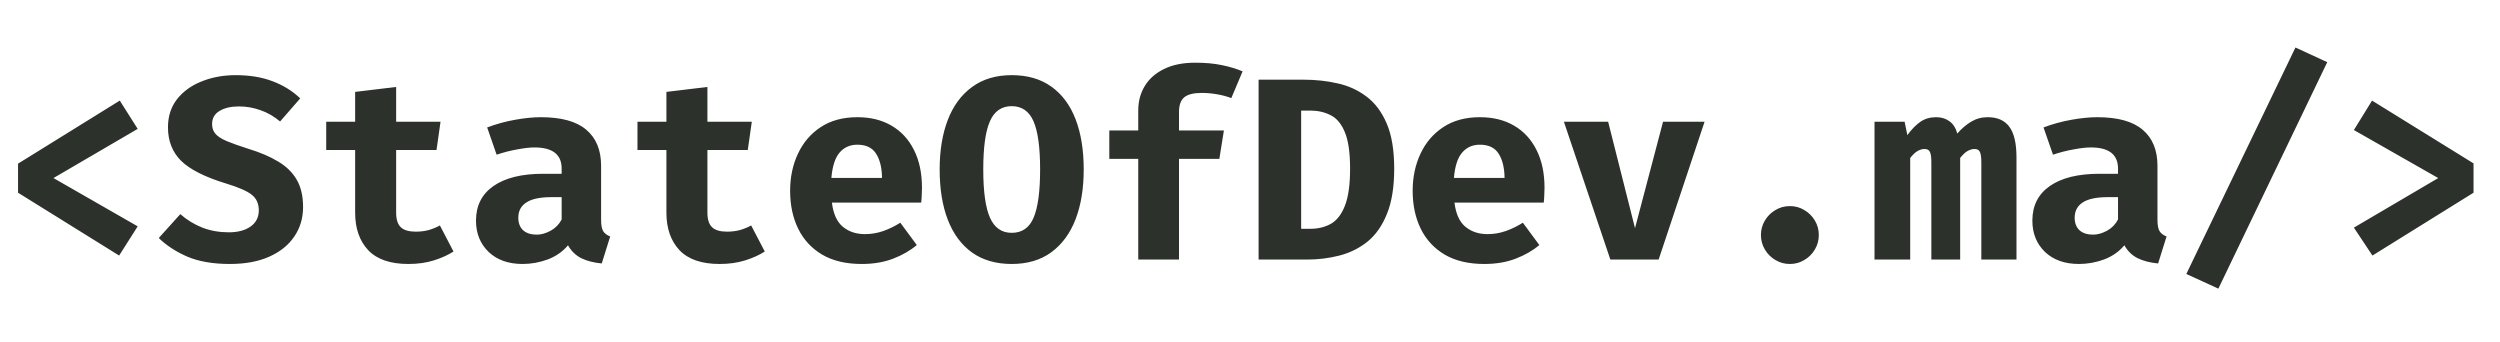
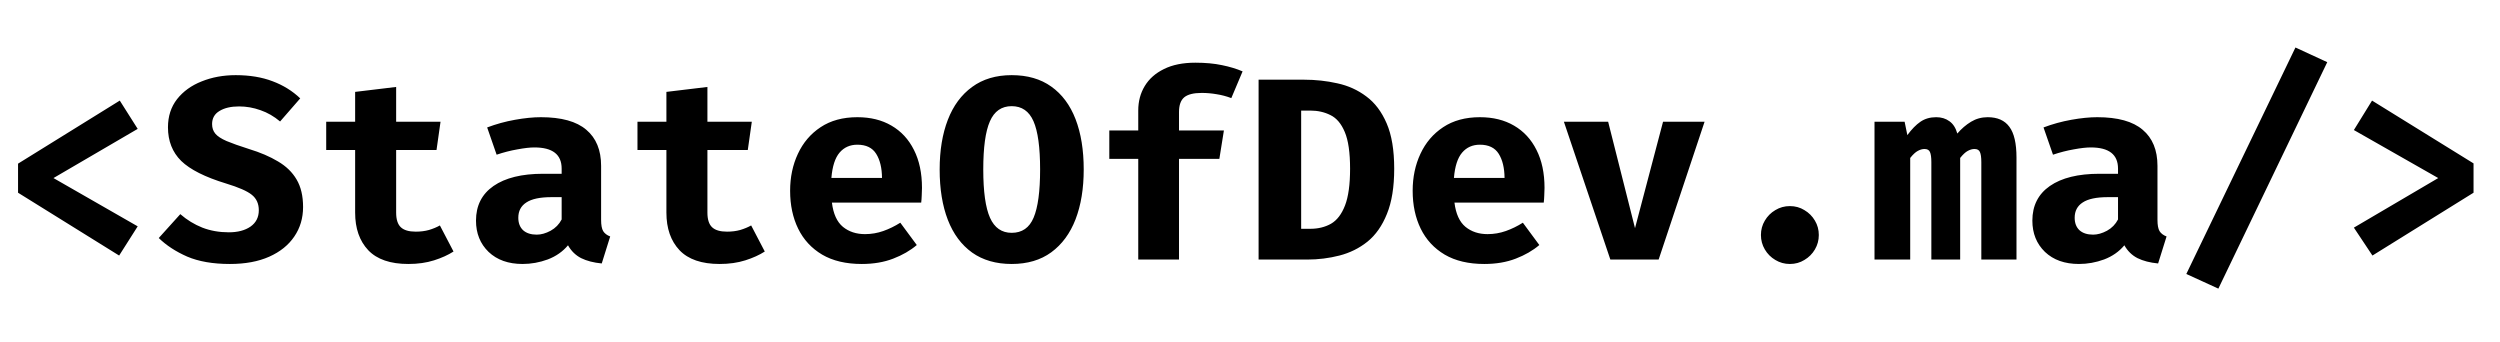
<svg xmlns="http://www.w3.org/2000/svg" width="183" height="25" viewBox="0 0 183 25" fill="none">
-   <path d="M8.768 7.363L10.079 9.434L3.914 13.034L10.079 16.568L8.721 18.706L1.321 14.107V11.979L8.768 7.363ZM22.185 15.152C22.185 15.97 21.969 16.692 21.539 17.319C21.114 17.945 20.503 18.436 19.705 18.791C18.907 19.146 17.948 19.323 16.827 19.323C15.585 19.323 14.543 19.142 13.701 18.782C12.865 18.414 12.172 17.961 11.621 17.423L13.198 15.675C13.685 16.099 14.224 16.429 14.813 16.663C15.402 16.891 16.048 17.005 16.751 17.005C17.403 17.005 17.932 16.866 18.337 16.587C18.742 16.302 18.945 15.903 18.945 15.39C18.945 14.909 18.774 14.532 18.432 14.259C18.096 13.987 17.469 13.712 16.551 13.433C15.012 12.964 13.916 12.413 13.264 11.78C12.618 11.14 12.295 10.32 12.295 9.32C12.295 8.515 12.517 7.828 12.96 7.258C13.41 6.688 14.011 6.254 14.765 5.957C15.519 5.653 16.348 5.501 17.254 5.501C18.274 5.501 19.173 5.649 19.952 5.947C20.731 6.238 21.406 6.656 21.976 7.201L20.503 8.892C20.06 8.518 19.582 8.243 19.069 8.066C18.556 7.882 18.033 7.79 17.501 7.79C16.906 7.79 16.428 7.901 16.067 8.123C15.706 8.338 15.525 8.658 15.525 9.082C15.525 9.361 15.604 9.595 15.763 9.785C15.921 9.975 16.196 10.155 16.589 10.326C16.982 10.491 17.526 10.684 18.223 10.906C19.053 11.159 19.762 11.463 20.351 11.818C20.946 12.166 21.399 12.607 21.71 13.139C22.026 13.671 22.185 14.342 22.185 15.152ZM33.197 18.411C32.804 18.664 32.33 18.88 31.772 19.057C31.215 19.234 30.588 19.323 29.891 19.323C28.574 19.323 27.595 18.987 26.956 18.316C26.316 17.638 25.996 16.72 25.996 15.561V10.982H23.878V8.911H25.996V6.726L28.998 6.365V8.911H32.247L31.953 10.982H28.998V15.561C28.998 16.061 29.112 16.419 29.34 16.634C29.568 16.85 29.932 16.957 30.433 16.957C30.787 16.957 31.11 16.916 31.402 16.834C31.699 16.745 31.965 16.634 32.2 16.502L33.197 18.411ZM44.001 16.093C44.001 16.473 44.051 16.748 44.153 16.919C44.26 17.09 44.431 17.22 44.666 17.309L44.048 19.285C43.453 19.228 42.949 19.098 42.538 18.895C42.132 18.686 41.813 18.373 41.578 17.955C41.192 18.417 40.698 18.762 40.096 18.991C39.495 19.212 38.88 19.323 38.253 19.323C37.215 19.323 36.385 19.029 35.764 18.439C35.15 17.844 34.843 17.081 34.843 16.15C34.843 15.054 35.27 14.209 36.125 13.614C36.987 13.018 38.196 12.72 39.754 12.72H41.113V12.341C41.113 11.308 40.448 10.792 39.118 10.792C38.795 10.792 38.38 10.839 37.873 10.934C37.367 11.023 36.86 11.153 36.353 11.324L35.66 9.329C36.312 9.082 36.99 8.895 37.693 8.769C38.402 8.642 39.035 8.579 39.593 8.579C41.094 8.579 42.202 8.886 42.918 9.5C43.64 10.108 44.001 10.988 44.001 12.141V16.093ZM39.289 17.176C39.612 17.176 39.951 17.081 40.305 16.891C40.66 16.695 40.929 16.419 41.113 16.064V14.431H40.372C39.536 14.431 38.921 14.56 38.529 14.82C38.136 15.073 37.94 15.447 37.94 15.941C37.94 16.327 38.057 16.631 38.291 16.853C38.532 17.068 38.864 17.176 39.289 17.176ZM55.982 18.411C55.59 18.664 55.115 18.88 54.557 19.057C54 19.234 53.373 19.323 52.676 19.323C51.359 19.323 50.38 18.987 49.741 18.316C49.101 17.638 48.781 16.72 48.781 15.561V10.982H46.663V8.911H48.781V6.726L51.783 6.365V8.911H55.032L54.738 10.982H51.783V15.561C51.783 16.061 51.897 16.419 52.125 16.634C52.353 16.85 52.718 16.957 53.218 16.957C53.572 16.957 53.895 16.916 54.187 16.834C54.484 16.745 54.751 16.634 54.985 16.502L55.982 18.411ZM60.896 14.829C60.997 15.653 61.266 16.245 61.703 16.606C62.14 16.961 62.679 17.138 63.318 17.138C63.781 17.138 64.227 17.062 64.658 16.91C65.089 16.758 65.503 16.555 65.902 16.302L67.109 17.936C66.634 18.341 66.058 18.674 65.38 18.933C64.709 19.193 63.942 19.323 63.081 19.323C61.928 19.323 60.962 19.095 60.183 18.639C59.404 18.177 58.819 17.543 58.426 16.739C58.033 15.935 57.837 15.01 57.837 13.965C57.837 12.971 58.027 12.068 58.407 11.258C58.787 10.441 59.341 9.791 60.069 9.31C60.804 8.822 61.7 8.579 62.758 8.579C63.721 8.579 64.553 8.784 65.256 9.196C65.966 9.608 66.514 10.2 66.9 10.973C67.293 11.745 67.489 12.673 67.489 13.756C67.489 13.927 67.483 14.111 67.47 14.307C67.464 14.503 67.451 14.678 67.432 14.829H60.896ZM62.758 10.592C62.22 10.592 61.786 10.786 61.456 11.172C61.127 11.558 60.928 12.176 60.858 13.024H64.563C64.557 12.29 64.414 11.701 64.135 11.258C63.857 10.814 63.398 10.592 62.758 10.592ZM79.328 12.407C79.328 13.8 79.129 15.016 78.73 16.055C78.331 17.087 77.738 17.892 76.953 18.468C76.174 19.038 75.208 19.323 74.055 19.323C72.909 19.323 71.943 19.044 71.158 18.487C70.373 17.923 69.781 17.125 69.382 16.093C68.983 15.061 68.783 13.832 68.783 12.407C68.783 11.014 68.983 9.801 69.382 8.769C69.781 7.736 70.373 6.935 71.158 6.365C71.943 5.789 72.909 5.501 74.055 5.501C75.208 5.501 76.174 5.779 76.953 6.337C77.738 6.894 78.331 7.689 78.73 8.721C79.129 9.753 79.328 10.982 79.328 12.407ZM76.136 12.407C76.136 10.786 75.975 9.608 75.651 8.873C75.329 8.138 74.796 7.771 74.055 7.771C73.314 7.771 72.782 8.142 72.46 8.883C72.136 9.617 71.975 10.792 71.975 12.407C71.975 14.028 72.14 15.206 72.469 15.941C72.798 16.676 73.327 17.043 74.055 17.043C74.816 17.043 75.351 16.672 75.661 15.931C75.978 15.184 76.136 14.009 76.136 12.407ZM87.5 4.589C88.235 4.589 88.884 4.649 89.448 4.769C90.011 4.883 90.515 5.035 90.958 5.225L90.132 7.182C89.783 7.049 89.425 6.954 89.058 6.897C88.691 6.834 88.326 6.802 87.966 6.802C87.37 6.802 86.943 6.91 86.683 7.125C86.43 7.34 86.303 7.698 86.303 8.199V9.548H89.59L89.257 11.628H86.303V19H83.32V11.628H81.201V9.548H83.32V8.085C83.32 7.42 83.478 6.824 83.795 6.299C84.112 5.773 84.58 5.358 85.201 5.054C85.822 4.744 86.588 4.589 87.5 4.589ZM102.056 12.35C102.056 13.686 101.879 14.788 101.524 15.656C101.176 16.524 100.701 17.201 100.099 17.689C99.498 18.17 98.814 18.509 98.047 18.706C97.287 18.902 96.499 19 95.682 19H92.129V5.833H95.454C96.296 5.833 97.11 5.922 97.895 6.099C98.687 6.27 99.393 6.59 100.014 7.059C100.641 7.521 101.138 8.18 101.505 9.035C101.872 9.883 102.056 10.988 102.056 12.35ZM98.826 12.35C98.826 11.166 98.696 10.27 98.437 9.662C98.183 9.054 97.835 8.642 97.392 8.427C96.955 8.205 96.461 8.094 95.91 8.094H95.245V16.748H95.91C96.486 16.748 96.993 16.625 97.43 16.378C97.867 16.125 98.209 15.678 98.456 15.039C98.703 14.399 98.826 13.503 98.826 12.35ZM106.466 14.829C106.568 15.653 106.837 16.245 107.274 16.606C107.711 16.961 108.249 17.138 108.889 17.138C109.351 17.138 109.798 17.062 110.228 16.91C110.659 16.758 111.074 16.555 111.473 16.302L112.679 17.936C112.204 18.341 111.628 18.674 110.95 18.933C110.279 19.193 109.513 19.323 108.651 19.323C107.499 19.323 106.533 19.095 105.754 18.639C104.975 18.177 104.389 17.543 103.996 16.739C103.604 15.935 103.407 15.01 103.407 13.965C103.407 12.971 103.597 12.068 103.977 11.258C104.357 10.441 104.911 9.791 105.64 9.31C106.374 8.822 107.271 8.579 108.328 8.579C109.291 8.579 110.124 8.784 110.827 9.196C111.536 9.608 112.084 10.2 112.47 10.973C112.863 11.745 113.059 12.673 113.059 13.756C113.059 13.927 113.053 14.111 113.04 14.307C113.034 14.503 113.021 14.678 113.002 14.829H106.466ZM108.328 10.592C107.79 10.592 107.356 10.786 107.027 11.172C106.697 11.558 106.498 12.176 106.428 13.024H110.133C110.127 12.29 109.984 11.701 109.706 11.258C109.427 10.814 108.968 10.592 108.328 10.592ZM124.775 8.911L121.412 19H117.878L114.477 8.911H117.716L119.683 16.701L121.735 8.911H124.775ZM128.9 17.204C128.9 16.818 128.995 16.467 129.185 16.15C129.375 15.827 129.631 15.57 129.954 15.38C130.277 15.184 130.632 15.086 131.018 15.086C131.411 15.086 131.766 15.184 132.082 15.38C132.405 15.57 132.662 15.827 132.852 16.15C133.042 16.467 133.137 16.818 133.137 17.204C133.137 17.584 133.042 17.936 132.852 18.259C132.662 18.582 132.405 18.838 132.082 19.029C131.766 19.225 131.411 19.323 131.018 19.323C130.632 19.323 130.277 19.225 129.954 19.029C129.631 18.838 129.375 18.582 129.185 18.259C128.995 17.936 128.9 17.584 128.9 17.204ZM145.498 8.579C146.214 8.579 146.743 8.813 147.085 9.282C147.433 9.744 147.607 10.494 147.607 11.533V19H145.033V11.875C145.033 11.52 144.998 11.27 144.928 11.124C144.865 10.979 144.732 10.906 144.529 10.906C144.371 10.906 144.206 10.954 144.035 11.049C143.871 11.137 143.687 11.308 143.484 11.562V19H141.375V11.875C141.375 11.52 141.341 11.27 141.271 11.124C141.208 10.979 141.075 10.906 140.872 10.906C140.714 10.906 140.549 10.954 140.378 11.049C140.213 11.137 140.03 11.308 139.827 11.562V19H137.214V8.911H139.418L139.618 9.89C139.935 9.459 140.254 9.133 140.577 8.911C140.9 8.689 141.284 8.579 141.727 8.579C142.107 8.579 142.43 8.677 142.696 8.873C142.968 9.063 143.161 9.364 143.275 9.776C143.579 9.421 143.915 9.133 144.282 8.911C144.65 8.689 145.055 8.579 145.498 8.579ZM157.927 16.093C157.927 16.473 157.977 16.748 158.079 16.919C158.186 17.09 158.357 17.22 158.592 17.309L157.974 19.285C157.379 19.228 156.875 19.098 156.464 18.895C156.058 18.686 155.738 18.373 155.504 17.955C155.118 18.417 154.624 18.762 154.022 18.991C153.42 19.212 152.806 19.323 152.179 19.323C151.14 19.323 150.311 19.029 149.69 18.439C149.076 17.844 148.769 17.081 148.769 16.15C148.769 15.054 149.196 14.209 150.051 13.614C150.912 13.018 152.122 12.72 153.68 12.72H155.039V12.341C155.039 11.308 154.374 10.792 153.044 10.792C152.721 10.792 152.306 10.839 151.799 10.934C151.292 11.023 150.786 11.153 150.279 11.324L149.586 9.329C150.238 9.082 150.916 8.895 151.619 8.769C152.328 8.642 152.961 8.579 153.519 8.579C155.02 8.579 156.128 8.886 156.844 9.5C157.566 10.108 157.927 10.988 157.927 12.141V16.093ZM153.215 17.176C153.538 17.176 153.876 17.081 154.231 16.891C154.586 16.695 154.855 16.419 155.039 16.064V14.431H154.298C153.462 14.431 152.847 14.56 152.455 14.82C152.062 15.073 151.866 15.447 151.866 15.941C151.866 16.327 151.983 16.631 152.217 16.853C152.458 17.068 152.79 17.176 153.215 17.176ZM162.384 21.128L160.038 20.055L168.027 3.477L170.355 4.551L162.384 21.128ZM173.634 7.363L181.063 11.96V14.107L173.663 18.706L172.304 16.663L178.479 13.034L172.304 9.519L173.634 7.363Z" fill="#2C322B" />
+   <path d="M8.768 7.363L10.079 9.434L3.914 13.034L10.079 16.568L8.721 18.706L1.321 14.107V11.979L8.768 7.363ZM22.185 15.152C22.185 15.97 21.969 16.692 21.539 17.319C21.114 17.945 20.503 18.436 19.705 18.791C18.907 19.146 17.948 19.323 16.827 19.323C15.585 19.323 14.543 19.142 13.701 18.782C12.865 18.414 12.172 17.961 11.621 17.423L13.198 15.675C13.685 16.099 14.224 16.429 14.813 16.663C15.402 16.891 16.048 17.005 16.751 17.005C17.403 17.005 17.932 16.866 18.337 16.587C18.742 16.302 18.945 15.903 18.945 15.39C18.945 14.909 18.774 14.532 18.432 14.259C18.096 13.987 17.469 13.712 16.551 13.433C15.012 12.964 13.916 12.413 13.264 11.78C12.618 11.14 12.295 10.32 12.295 9.32C12.295 8.515 12.517 7.828 12.96 7.258C13.41 6.688 14.011 6.254 14.765 5.957C15.519 5.653 16.348 5.501 17.254 5.501C18.274 5.501 19.173 5.649 19.952 5.947C20.731 6.238 21.406 6.656 21.976 7.201L20.503 8.892C20.06 8.518 19.582 8.243 19.069 8.066C18.556 7.882 18.033 7.79 17.501 7.79C16.906 7.79 16.428 7.901 16.067 8.123C15.706 8.338 15.525 8.658 15.525 9.082C15.525 9.361 15.604 9.595 15.763 9.785C15.921 9.975 16.196 10.155 16.589 10.326C16.982 10.491 17.526 10.684 18.223 10.906C19.053 11.159 19.762 11.463 20.351 11.818C20.946 12.166 21.399 12.607 21.71 13.139C22.026 13.671 22.185 14.342 22.185 15.152ZM33.197 18.411C32.804 18.664 32.33 18.88 31.772 19.057C31.215 19.234 30.588 19.323 29.891 19.323C28.574 19.323 27.595 18.987 26.956 18.316C26.316 17.638 25.996 16.72 25.996 15.561V10.982H23.878V8.911H25.996V6.726L28.998 6.365V8.911H32.247L31.953 10.982H28.998V15.561C28.998 16.061 29.112 16.419 29.34 16.634C29.568 16.85 29.932 16.957 30.433 16.957C30.787 16.957 31.11 16.916 31.402 16.834C31.699 16.745 31.965 16.634 32.2 16.502L33.197 18.411ZM44.001 16.093C44.001 16.473 44.051 16.748 44.153 16.919C44.26 17.09 44.431 17.22 44.666 17.309L44.048 19.285C43.453 19.228 42.949 19.098 42.538 18.895C42.132 18.686 41.813 18.373 41.578 17.955C41.192 18.417 40.698 18.762 40.096 18.991C39.495 19.212 38.88 19.323 38.253 19.323C37.215 19.323 36.385 19.029 35.764 18.439C35.15 17.844 34.843 17.081 34.843 16.15C34.843 15.054 35.27 14.209 36.125 13.614C36.987 13.018 38.196 12.72 39.754 12.72H41.113V12.341C41.113 11.308 40.448 10.792 39.118 10.792C38.795 10.792 38.38 10.839 37.873 10.934C37.367 11.023 36.86 11.153 36.353 11.324L35.66 9.329C36.312 9.082 36.99 8.895 37.693 8.769C38.402 8.642 39.035 8.579 39.593 8.579C41.094 8.579 42.202 8.886 42.918 9.5C43.64 10.108 44.001 10.988 44.001 12.141V16.093ZM39.289 17.176C39.612 17.176 39.951 17.081 40.305 16.891C40.66 16.695 40.929 16.419 41.113 16.064V14.431H40.372C39.536 14.431 38.921 14.56 38.529 14.82C38.136 15.073 37.94 15.447 37.94 15.941C37.94 16.327 38.057 16.631 38.291 16.853C38.532 17.068 38.864 17.176 39.289 17.176ZM55.982 18.411C55.59 18.664 55.115 18.88 54.557 19.057C54 19.234 53.373 19.323 52.676 19.323C51.359 19.323 50.38 18.987 49.741 18.316C49.101 17.638 48.781 16.72 48.781 15.561V10.982H46.663V8.911H48.781V6.726L51.783 6.365V8.911H55.032L54.738 10.982H51.783V15.561C51.783 16.061 51.897 16.419 52.125 16.634C52.353 16.85 52.718 16.957 53.218 16.957C53.572 16.957 53.895 16.916 54.187 16.834C54.484 16.745 54.751 16.634 54.985 16.502L55.982 18.411ZM60.896 14.829C60.997 15.653 61.266 16.245 61.703 16.606C62.14 16.961 62.679 17.138 63.318 17.138C63.781 17.138 64.227 17.062 64.658 16.91C65.089 16.758 65.503 16.555 65.902 16.302L67.109 17.936C66.634 18.341 66.058 18.674 65.38 18.933C64.709 19.193 63.942 19.323 63.081 19.323C61.928 19.323 60.962 19.095 60.183 18.639C59.404 18.177 58.819 17.543 58.426 16.739C58.033 15.935 57.837 15.01 57.837 13.965C57.837 12.971 58.027 12.068 58.407 11.258C58.787 10.441 59.341 9.791 60.069 9.31C60.804 8.822 61.7 8.579 62.758 8.579C63.721 8.579 64.553 8.784 65.256 9.196C65.966 9.608 66.514 10.2 66.9 10.973C67.293 11.745 67.489 12.673 67.489 13.756C67.489 13.927 67.483 14.111 67.47 14.307C67.464 14.503 67.451 14.678 67.432 14.829H60.896ZM62.758 10.592C62.22 10.592 61.786 10.786 61.456 11.172C61.127 11.558 60.928 12.176 60.858 13.024H64.563C64.557 12.29 64.414 11.701 64.135 11.258C63.857 10.814 63.398 10.592 62.758 10.592ZM79.328 12.407C79.328 13.8 79.129 15.016 78.73 16.055C78.331 17.087 77.738 17.892 76.953 18.468C76.174 19.038 75.208 19.323 74.055 19.323C72.909 19.323 71.943 19.044 71.158 18.487C70.373 17.923 69.781 17.125 69.382 16.093C68.983 15.061 68.783 13.832 68.783 12.407C68.783 11.014 68.983 9.801 69.382 8.769C69.781 7.736 70.373 6.935 71.158 6.365C71.943 5.789 72.909 5.501 74.055 5.501C75.208 5.501 76.174 5.779 76.953 6.337C77.738 6.894 78.331 7.689 78.73 8.721C79.129 9.753 79.328 10.982 79.328 12.407ZM76.136 12.407C76.136 10.786 75.975 9.608 75.651 8.873C75.329 8.138 74.796 7.771 74.055 7.771C73.314 7.771 72.782 8.142 72.46 8.883C72.136 9.617 71.975 10.792 71.975 12.407C71.975 14.028 72.14 15.206 72.469 15.941C72.798 16.676 73.327 17.043 74.055 17.043C74.816 17.043 75.351 16.672 75.661 15.931C75.978 15.184 76.136 14.009 76.136 12.407ZM87.5 4.589C88.235 4.589 88.884 4.649 89.448 4.769C90.011 4.883 90.515 5.035 90.958 5.225L90.132 7.182C89.783 7.049 89.425 6.954 89.058 6.897C88.691 6.834 88.326 6.802 87.966 6.802C87.37 6.802 86.943 6.91 86.683 7.125C86.43 7.34 86.303 7.698 86.303 8.199V9.548H89.59L89.257 11.628H86.303V19H83.32V11.628H81.201V9.548H83.32V8.085C83.32 7.42 83.478 6.824 83.795 6.299C84.112 5.773 84.58 5.358 85.201 5.054C85.822 4.744 86.588 4.589 87.5 4.589ZM102.056 12.35C102.056 13.686 101.879 14.788 101.524 15.656C101.176 16.524 100.701 17.201 100.099 17.689C99.498 18.17 98.814 18.509 98.047 18.706C97.287 18.902 96.499 19 95.682 19H92.129V5.833H95.454C96.296 5.833 97.11 5.922 97.895 6.099C98.687 6.27 99.393 6.59 100.014 7.059C100.641 7.521 101.138 8.18 101.505 9.035C101.872 9.883 102.056 10.988 102.056 12.35ZM98.826 12.35C98.826 11.166 98.696 10.27 98.437 9.662C98.183 9.054 97.835 8.642 97.392 8.427C96.955 8.205 96.461 8.094 95.91 8.094H95.245V16.748H95.91C96.486 16.748 96.993 16.625 97.43 16.378C97.867 16.125 98.209 15.678 98.456 15.039C98.703 14.399 98.826 13.503 98.826 12.35ZM106.466 14.829C106.568 15.653 106.837 16.245 107.274 16.606C107.711 16.961 108.249 17.138 108.889 17.138C109.351 17.138 109.798 17.062 110.228 16.91C110.659 16.758 111.074 16.555 111.473 16.302L112.679 17.936C112.204 18.341 111.628 18.674 110.95 18.933C110.279 19.193 109.513 19.323 108.651 19.323C107.499 19.323 106.533 19.095 105.754 18.639C104.975 18.177 104.389 17.543 103.996 16.739C103.604 15.935 103.407 15.01 103.407 13.965C103.407 12.971 103.597 12.068 103.977 11.258C104.357 10.441 104.911 9.791 105.64 9.31C106.374 8.822 107.271 8.579 108.328 8.579C109.291 8.579 110.124 8.784 110.827 9.196C111.536 9.608 112.084 10.2 112.47 10.973C112.863 11.745 113.059 12.673 113.059 13.756C113.059 13.927 113.053 14.111 113.04 14.307C113.034 14.503 113.021 14.678 113.002 14.829H106.466ZM108.328 10.592C107.79 10.592 107.356 10.786 107.027 11.172C106.697 11.558 106.498 12.176 106.428 13.024H110.133C110.127 12.29 109.984 11.701 109.706 11.258C109.427 10.814 108.968 10.592 108.328 10.592ZM124.775 8.911L121.412 19H117.878L114.477 8.911H117.716L119.683 16.701L121.735 8.911H124.775ZM128.9 17.204C128.9 16.818 128.995 16.467 129.185 16.15C129.375 15.827 129.631 15.57 129.954 15.38C130.277 15.184 130.632 15.086 131.018 15.086C131.411 15.086 131.766 15.184 132.082 15.38C132.405 15.57 132.662 15.827 132.852 16.15C133.042 16.467 133.137 16.818 133.137 17.204C133.137 17.584 133.042 17.936 132.852 18.259C132.662 18.582 132.405 18.838 132.082 19.029C131.766 19.225 131.411 19.323 131.018 19.323C130.632 19.323 130.277 19.225 129.954 19.029C129.631 18.838 129.375 18.582 129.185 18.259C128.995 17.936 128.9 17.584 128.9 17.204ZM145.498 8.579C146.214 8.579 146.743 8.813 147.085 9.282C147.433 9.744 147.607 10.494 147.607 11.533V19H145.033V11.875C145.033 11.52 144.998 11.27 144.928 11.124C144.865 10.979 144.732 10.906 144.529 10.906C144.371 10.906 144.206 10.954 144.035 11.049C143.871 11.137 143.687 11.308 143.484 11.562V19H141.375V11.875C141.375 11.52 141.341 11.27 141.271 11.124C141.208 10.979 141.075 10.906 140.872 10.906C140.714 10.906 140.549 10.954 140.378 11.049C140.213 11.137 140.03 11.308 139.827 11.562V19H137.214V8.911H139.418L139.618 9.89C139.935 9.459 140.254 9.133 140.577 8.911C140.9 8.689 141.284 8.579 141.727 8.579C142.107 8.579 142.43 8.677 142.696 8.873C142.968 9.063 143.161 9.364 143.275 9.776C143.579 9.421 143.915 9.133 144.282 8.911C144.65 8.689 145.055 8.579 145.498 8.579ZM157.927 16.093C157.927 16.473 157.977 16.748 158.079 16.919C158.186 17.09 158.357 17.22 158.592 17.309L157.974 19.285C157.379 19.228 156.875 19.098 156.464 18.895C156.058 18.686 155.738 18.373 155.504 17.955C155.118 18.417 154.624 18.762 154.022 18.991C153.42 19.212 152.806 19.323 152.179 19.323C151.14 19.323 150.311 19.029 149.69 18.439C149.076 17.844 148.769 17.081 148.769 16.15C148.769 15.054 149.196 14.209 150.051 13.614C150.912 13.018 152.122 12.72 153.68 12.72H155.039V12.341C155.039 11.308 154.374 10.792 153.044 10.792C152.721 10.792 152.306 10.839 151.799 10.934C151.292 11.023 150.786 11.153 150.279 11.324L149.586 9.329C150.238 9.082 150.916 8.895 151.619 8.769C152.328 8.642 152.961 8.579 153.519 8.579C155.02 8.579 156.128 8.886 156.844 9.5C157.566 10.108 157.927 10.988 157.927 12.141V16.093ZM153.215 17.176C153.538 17.176 153.876 17.081 154.231 16.891C154.586 16.695 154.855 16.419 155.039 16.064V14.431H154.298C153.462 14.431 152.847 14.56 152.455 14.82C152.062 15.073 151.866 15.447 151.866 15.941C151.866 16.327 151.983 16.631 152.217 16.853C152.458 17.068 152.79 17.176 153.215 17.176ZM162.384 21.128L160.038 20.055L168.027 3.477L170.355 4.551L162.384 21.128ZM173.634 7.363L181.063 11.96V14.107L173.663 18.706L172.304 16.663L178.479 13.034L172.304 9.519L173.634 7.363Z" fill="currentColor" />
</svg>
